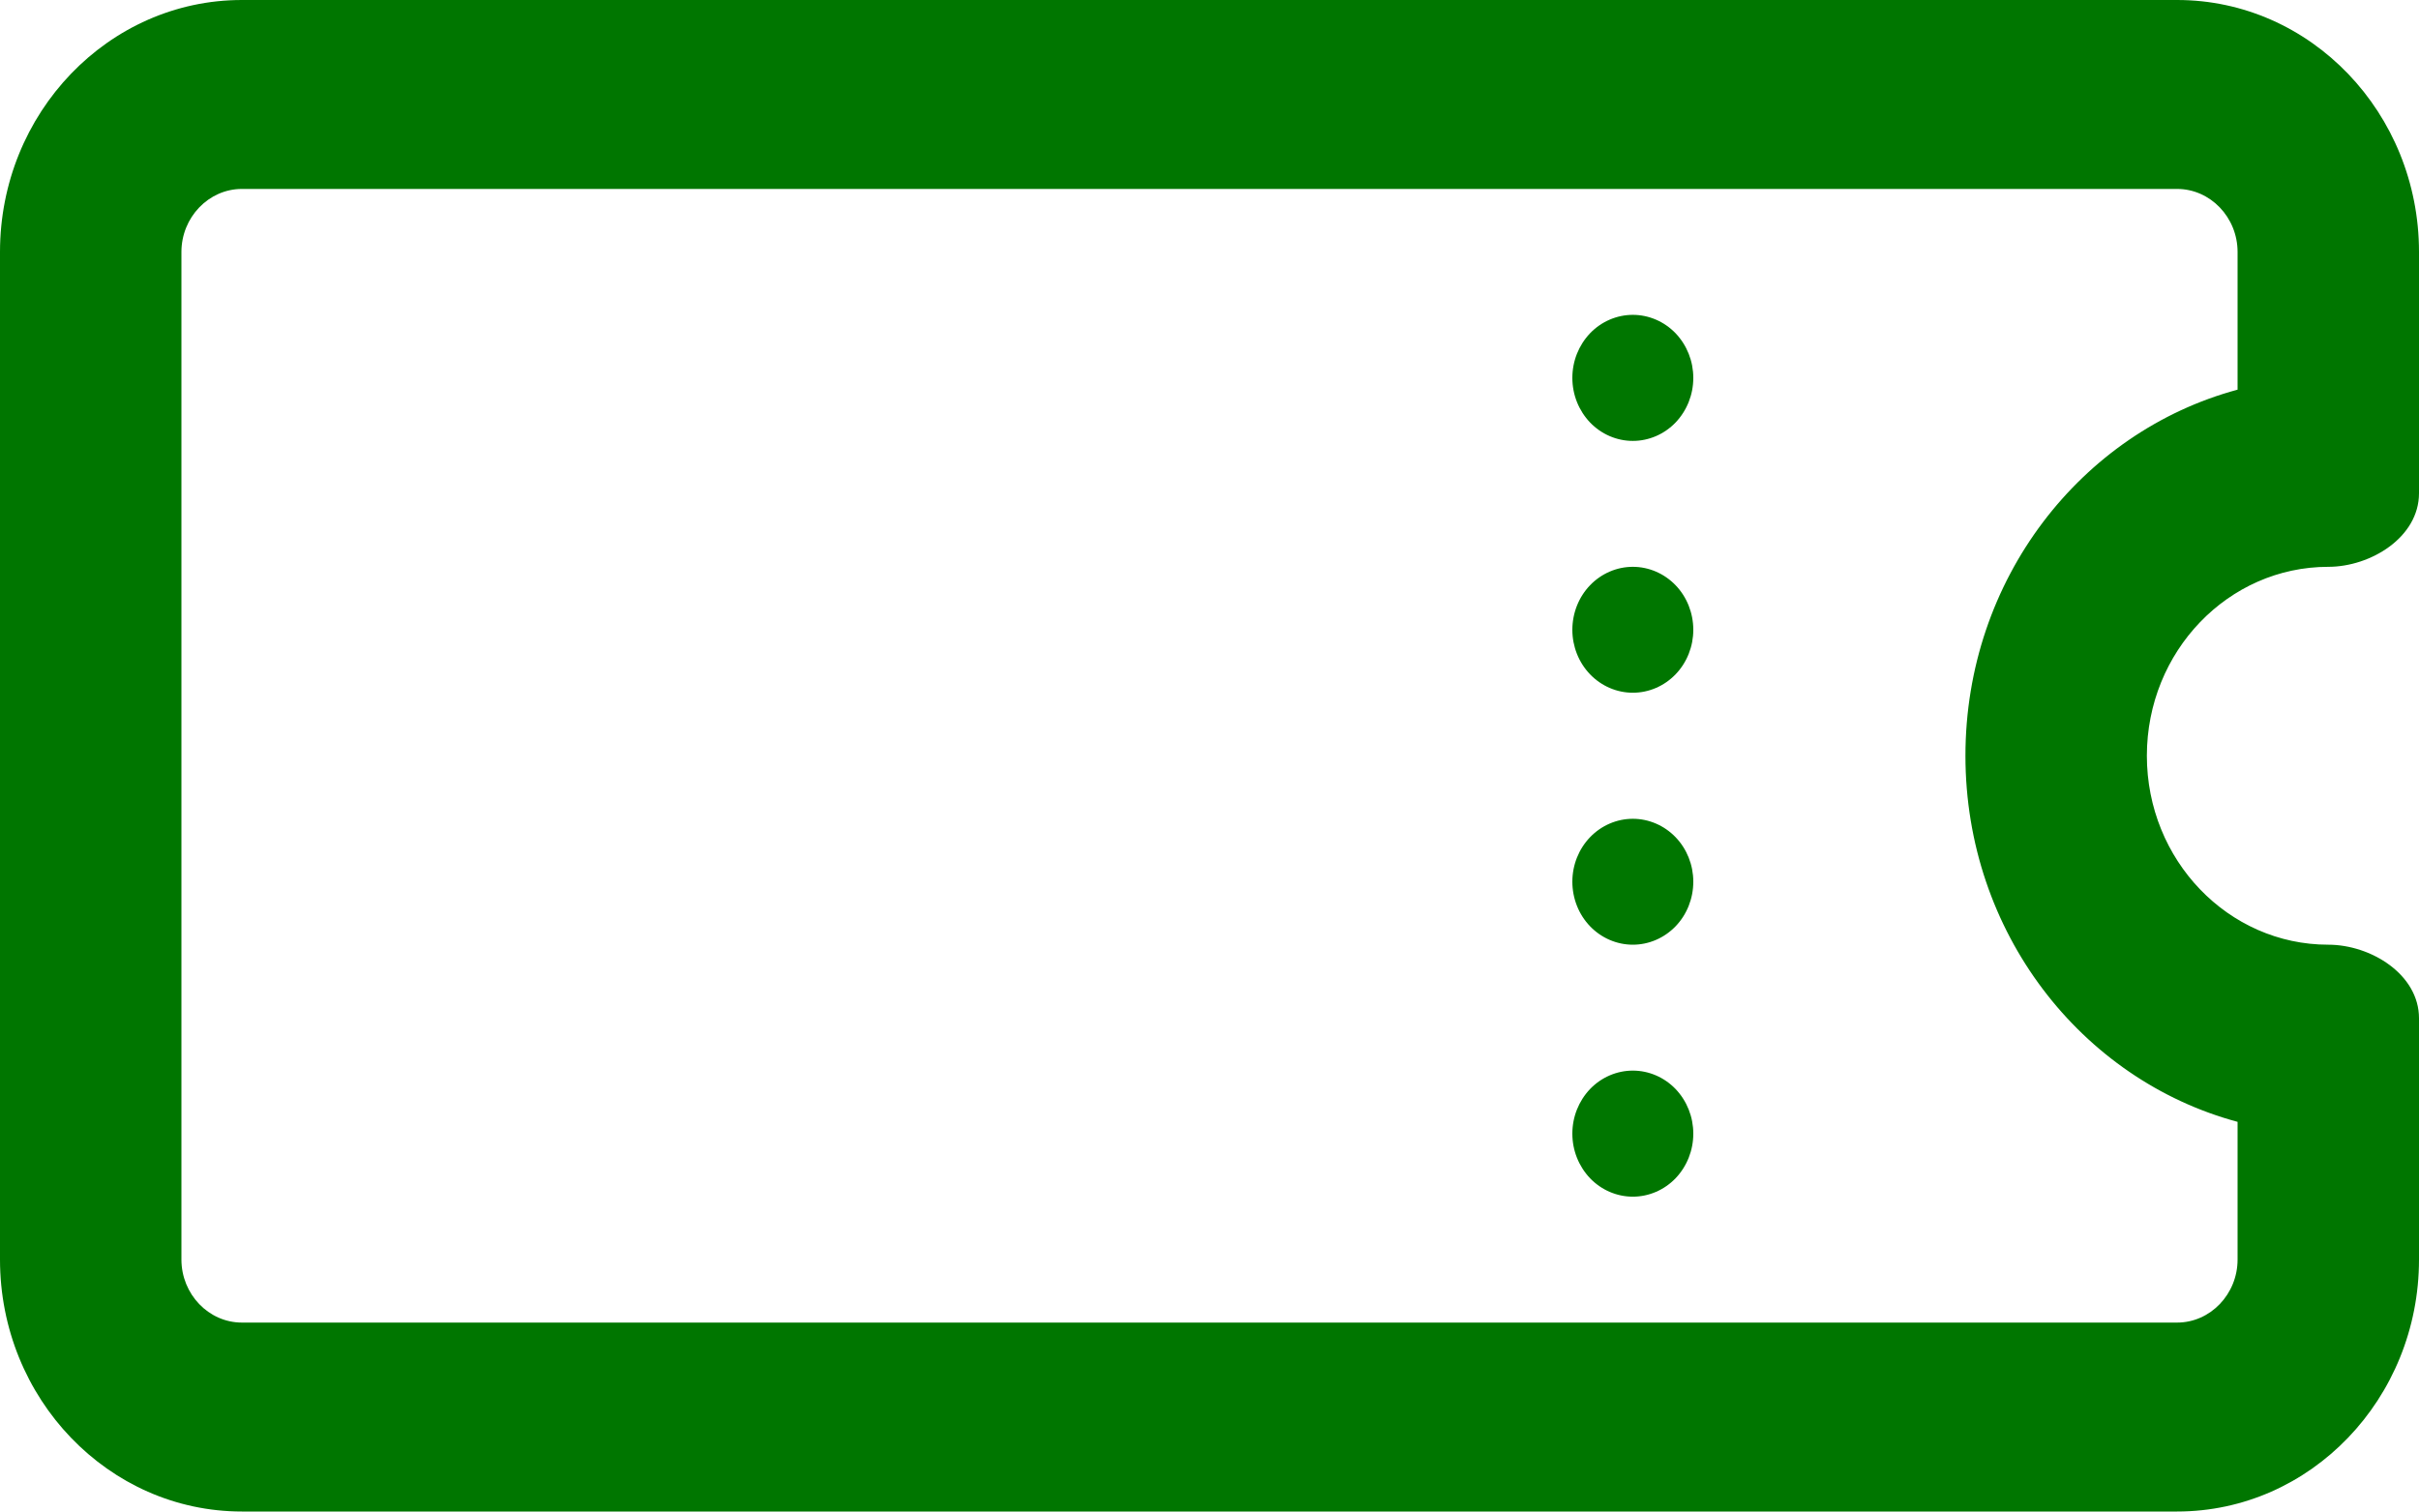
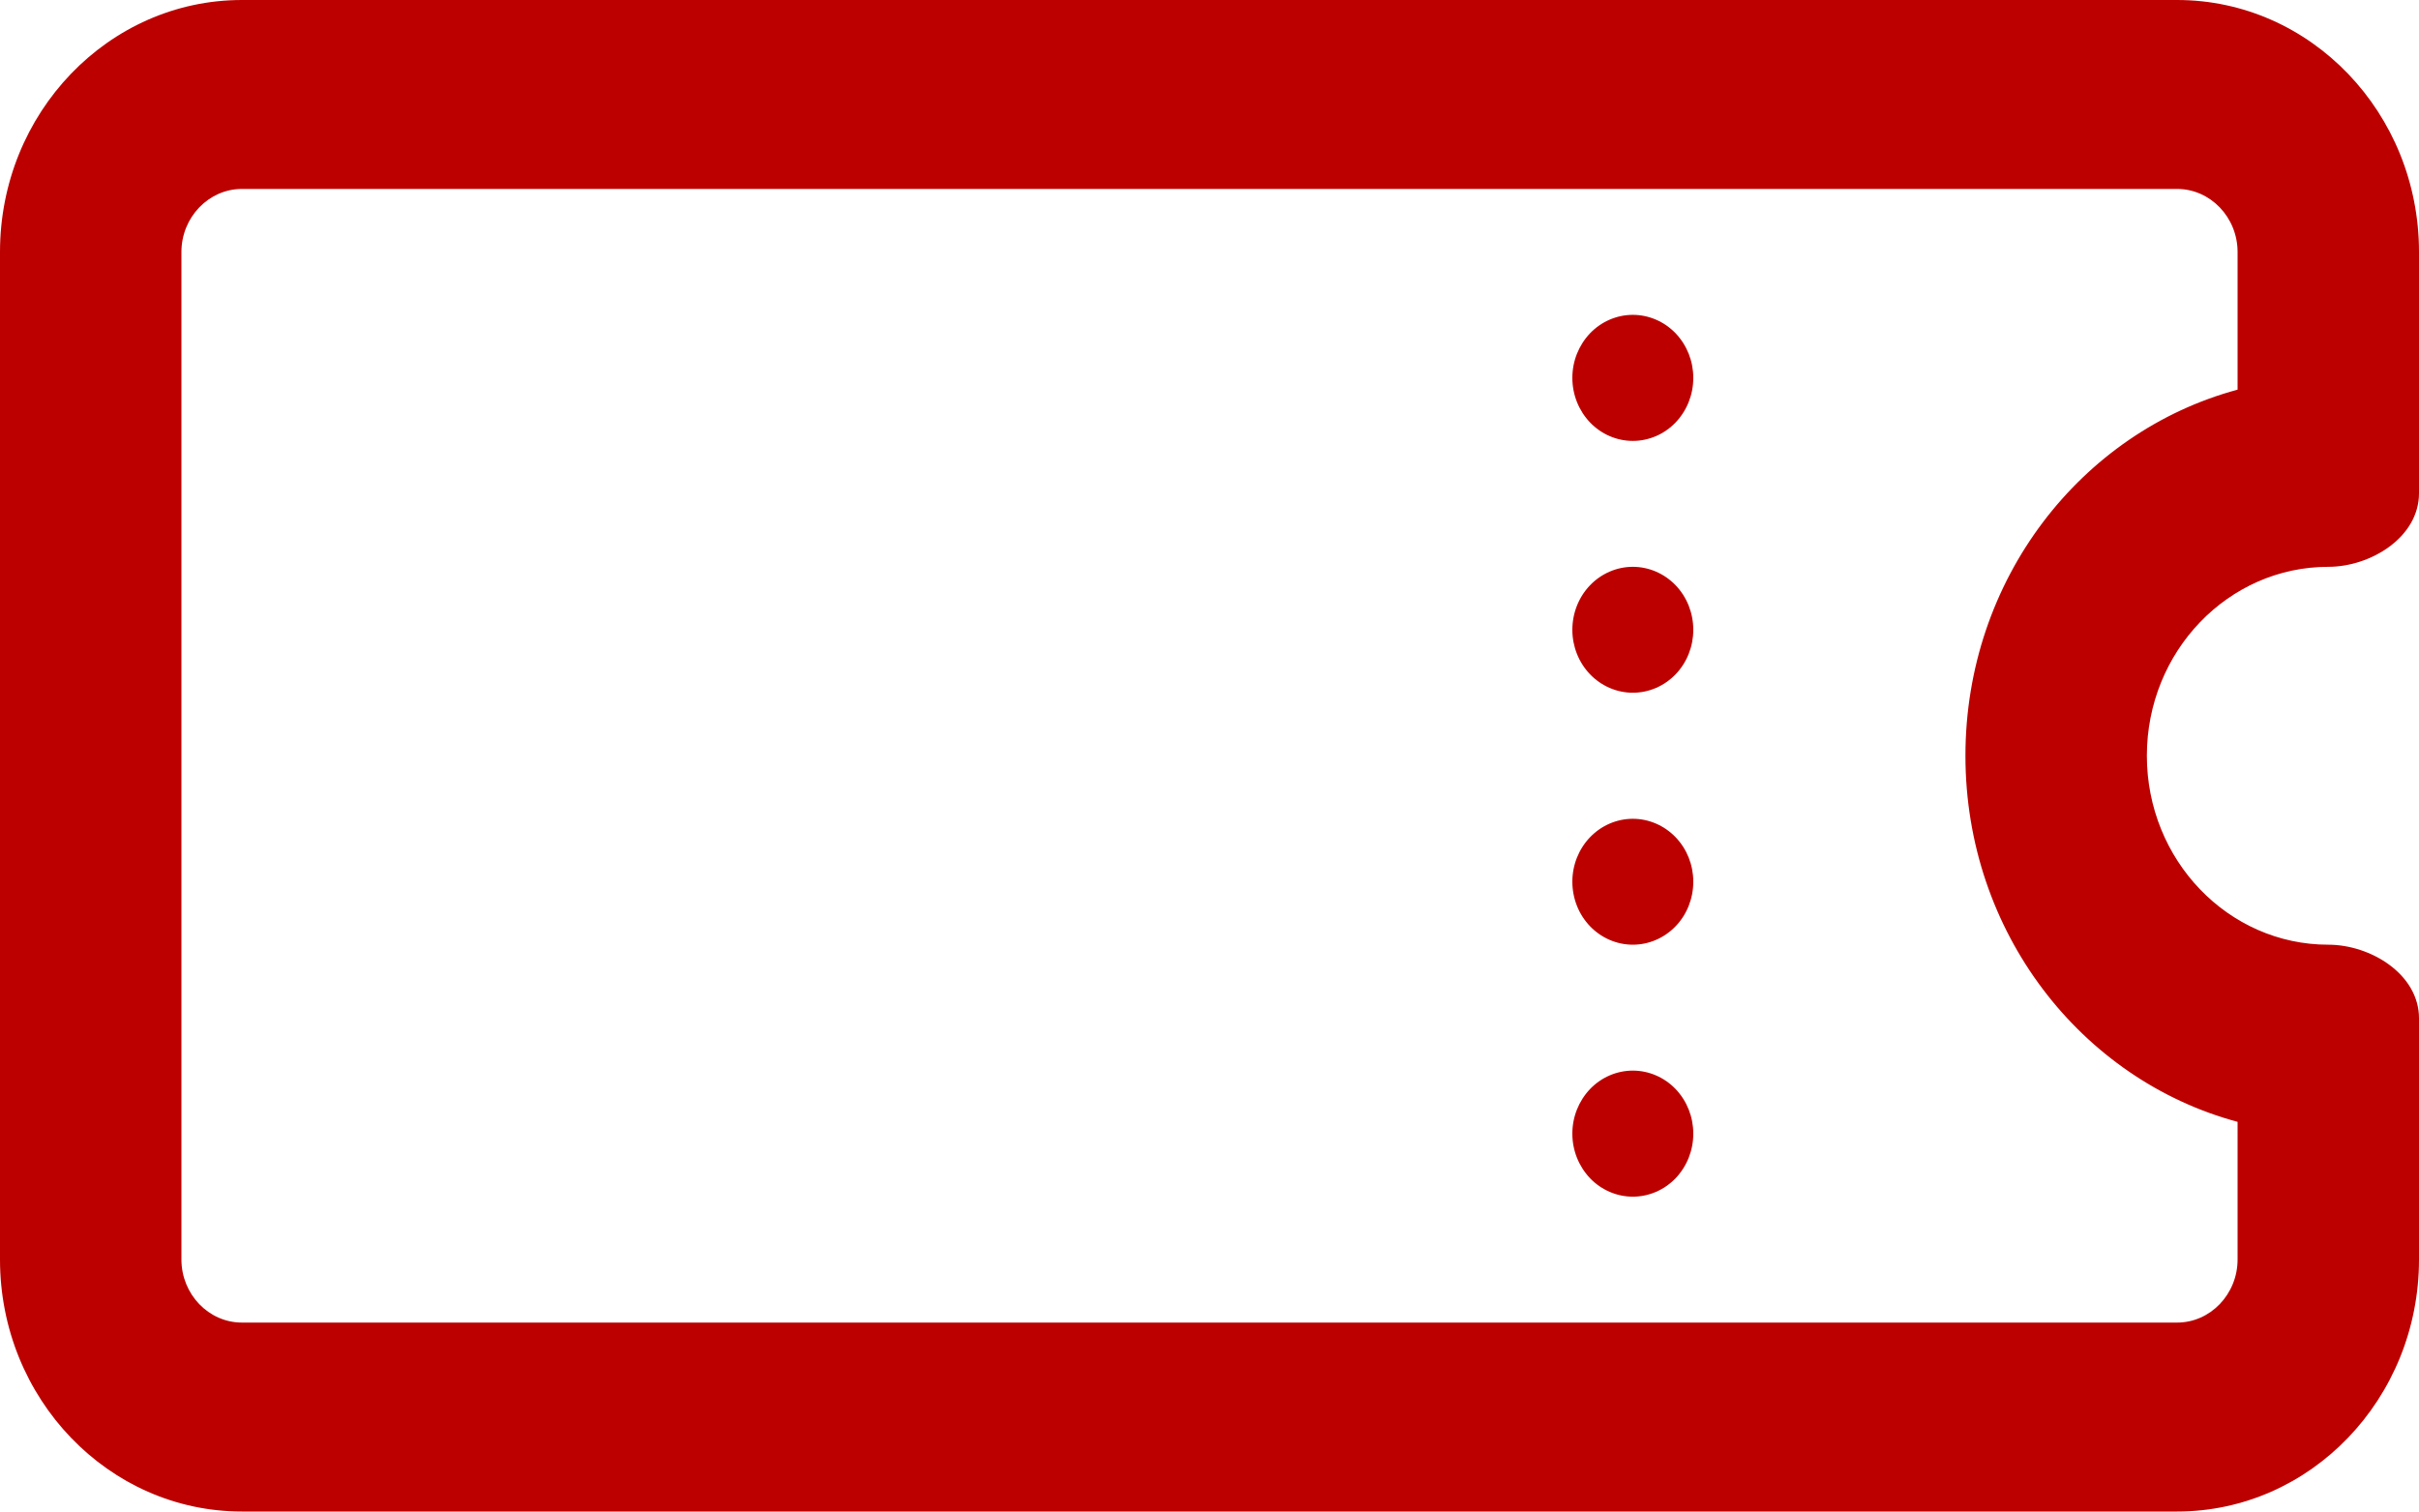
<svg xmlns="http://www.w3.org/2000/svg" width="16" height="10" viewBox="0 0 16 10" fill="none">
-   <path d="M1.6 1.25C1.38 1.25 1.2 1.438 1.2 1.667V8.333C1.2 8.562 1.38 8.75 1.6 8.75H14.4C14.62 8.75 14.8 8.562 14.8 8.333V7.422C13.765 7.143 13 6.167 13 5C13 3.833 13.765 2.857 14.8 2.578V1.667C14.8 1.438 14.62 1.25 14.4 1.25H1.6ZM0 1.667C0 0.747 0.718 0 1.6 0H14.4C15.283 0 16 0.747 16 1.667V3.263C16 3.555 15.68 3.75 15.4 3.75C14.738 3.75 14.2 4.31 14.2 5C14.2 5.69 14.738 6.25 15.4 6.25C15.68 6.25 16 6.445 16 6.737V8.333C16 9.253 15.283 10 14.4 10H1.6C0.718 10 0 9.253 0 8.333V1.667ZM10.8 2.083C10.906 2.083 11.008 2.127 11.083 2.205C11.158 2.284 11.2 2.389 11.2 2.5C11.2 2.611 11.158 2.716 11.083 2.795C11.008 2.873 10.906 2.917 10.8 2.917C10.694 2.917 10.592 2.873 10.517 2.795C10.442 2.716 10.4 2.611 10.4 2.5C10.4 2.389 10.442 2.284 10.517 2.205C10.592 2.127 10.694 2.083 10.8 2.083ZM10.8 3.75C10.906 3.75 11.008 3.794 11.083 3.872C11.158 3.95 11.2 4.056 11.2 4.167C11.2 4.277 11.158 4.383 11.083 4.461C11.008 4.539 10.906 4.583 10.8 4.583C10.694 4.583 10.592 4.539 10.517 4.461C10.442 4.383 10.4 4.277 10.4 4.167C10.4 4.056 10.442 3.95 10.517 3.872C10.592 3.794 10.694 3.75 10.8 3.75ZM10.4 5.833C10.4 5.723 10.442 5.617 10.517 5.539C10.592 5.461 10.694 5.417 10.8 5.417C10.906 5.417 11.008 5.461 11.083 5.539C11.158 5.617 11.2 5.723 11.2 5.833C11.2 5.944 11.158 6.05 11.083 6.128C11.008 6.206 10.906 6.25 10.8 6.25C10.694 6.25 10.592 6.206 10.517 6.128C10.442 6.05 10.4 5.944 10.4 5.833ZM10.8 7.083C10.906 7.083 11.008 7.127 11.083 7.205C11.158 7.284 11.2 7.389 11.2 7.5C11.2 7.611 11.158 7.716 11.083 7.795C11.008 7.873 10.906 7.917 10.8 7.917C10.694 7.917 10.592 7.873 10.517 7.795C10.442 7.716 10.4 7.611 10.4 7.5C10.4 7.389 10.442 7.284 10.517 7.205C10.592 7.127 10.694 7.083 10.8 7.083Z" fill="#007600" />
+   <path d="M1.6 1.25C1.38 1.25 1.2 1.438 1.2 1.667V8.333C1.2 8.562 1.38 8.75 1.6 8.75H14.4C14.62 8.75 14.8 8.562 14.8 8.333V7.422C13.765 7.143 13 6.167 13 5C13 3.833 13.765 2.857 14.8 2.578V1.667C14.8 1.438 14.62 1.25 14.4 1.25H1.6ZM0 1.667C0 0.747 0.718 0 1.6 0H14.4C15.283 0 16 0.747 16 1.667V3.263C16 3.555 15.68 3.75 15.4 3.75C14.738 3.75 14.2 4.31 14.2 5C14.2 5.69 14.738 6.25 15.4 6.25C15.68 6.25 16 6.445 16 6.737V8.333C16 9.253 15.283 10 14.4 10H1.6C0.718 10 0 9.253 0 8.333V1.667ZM10.8 2.083C10.906 2.083 11.008 2.127 11.083 2.205C11.158 2.284 11.2 2.389 11.2 2.5C11.2 2.611 11.158 2.716 11.083 2.795C11.008 2.873 10.906 2.917 10.8 2.917C10.694 2.917 10.592 2.873 10.517 2.795C10.442 2.716 10.4 2.611 10.4 2.5C10.4 2.389 10.442 2.284 10.517 2.205C10.592 2.127 10.694 2.083 10.8 2.083ZM10.8 3.75C10.906 3.75 11.008 3.794 11.083 3.872C11.158 3.95 11.2 4.056 11.2 4.167C11.2 4.277 11.158 4.383 11.083 4.461C11.008 4.539 10.906 4.583 10.8 4.583C10.694 4.583 10.592 4.539 10.517 4.461C10.442 4.383 10.4 4.277 10.4 4.167C10.4 4.056 10.442 3.95 10.517 3.872C10.592 3.794 10.694 3.75 10.8 3.75ZM10.4 5.833C10.4 5.723 10.442 5.617 10.517 5.539C10.592 5.461 10.694 5.417 10.8 5.417C10.906 5.417 11.008 5.461 11.083 5.539C11.158 5.617 11.2 5.723 11.2 5.833C11.2 5.944 11.158 6.05 11.083 6.128C11.008 6.206 10.906 6.25 10.8 6.25C10.694 6.25 10.592 6.206 10.517 6.128C10.442 6.05 10.4 5.944 10.4 5.833ZM10.8 7.083C10.906 7.083 11.008 7.127 11.083 7.205C11.158 7.284 11.2 7.389 11.2 7.5C11.2 7.611 11.158 7.716 11.083 7.795C11.008 7.873 10.906 7.917 10.8 7.917C10.694 7.917 10.592 7.873 10.517 7.795C10.442 7.716 10.4 7.611 10.4 7.5C10.4 7.389 10.442 7.284 10.517 7.205C10.592 7.127 10.694 7.083 10.8 7.083Z" fill="#BC0000" />
</svg>
